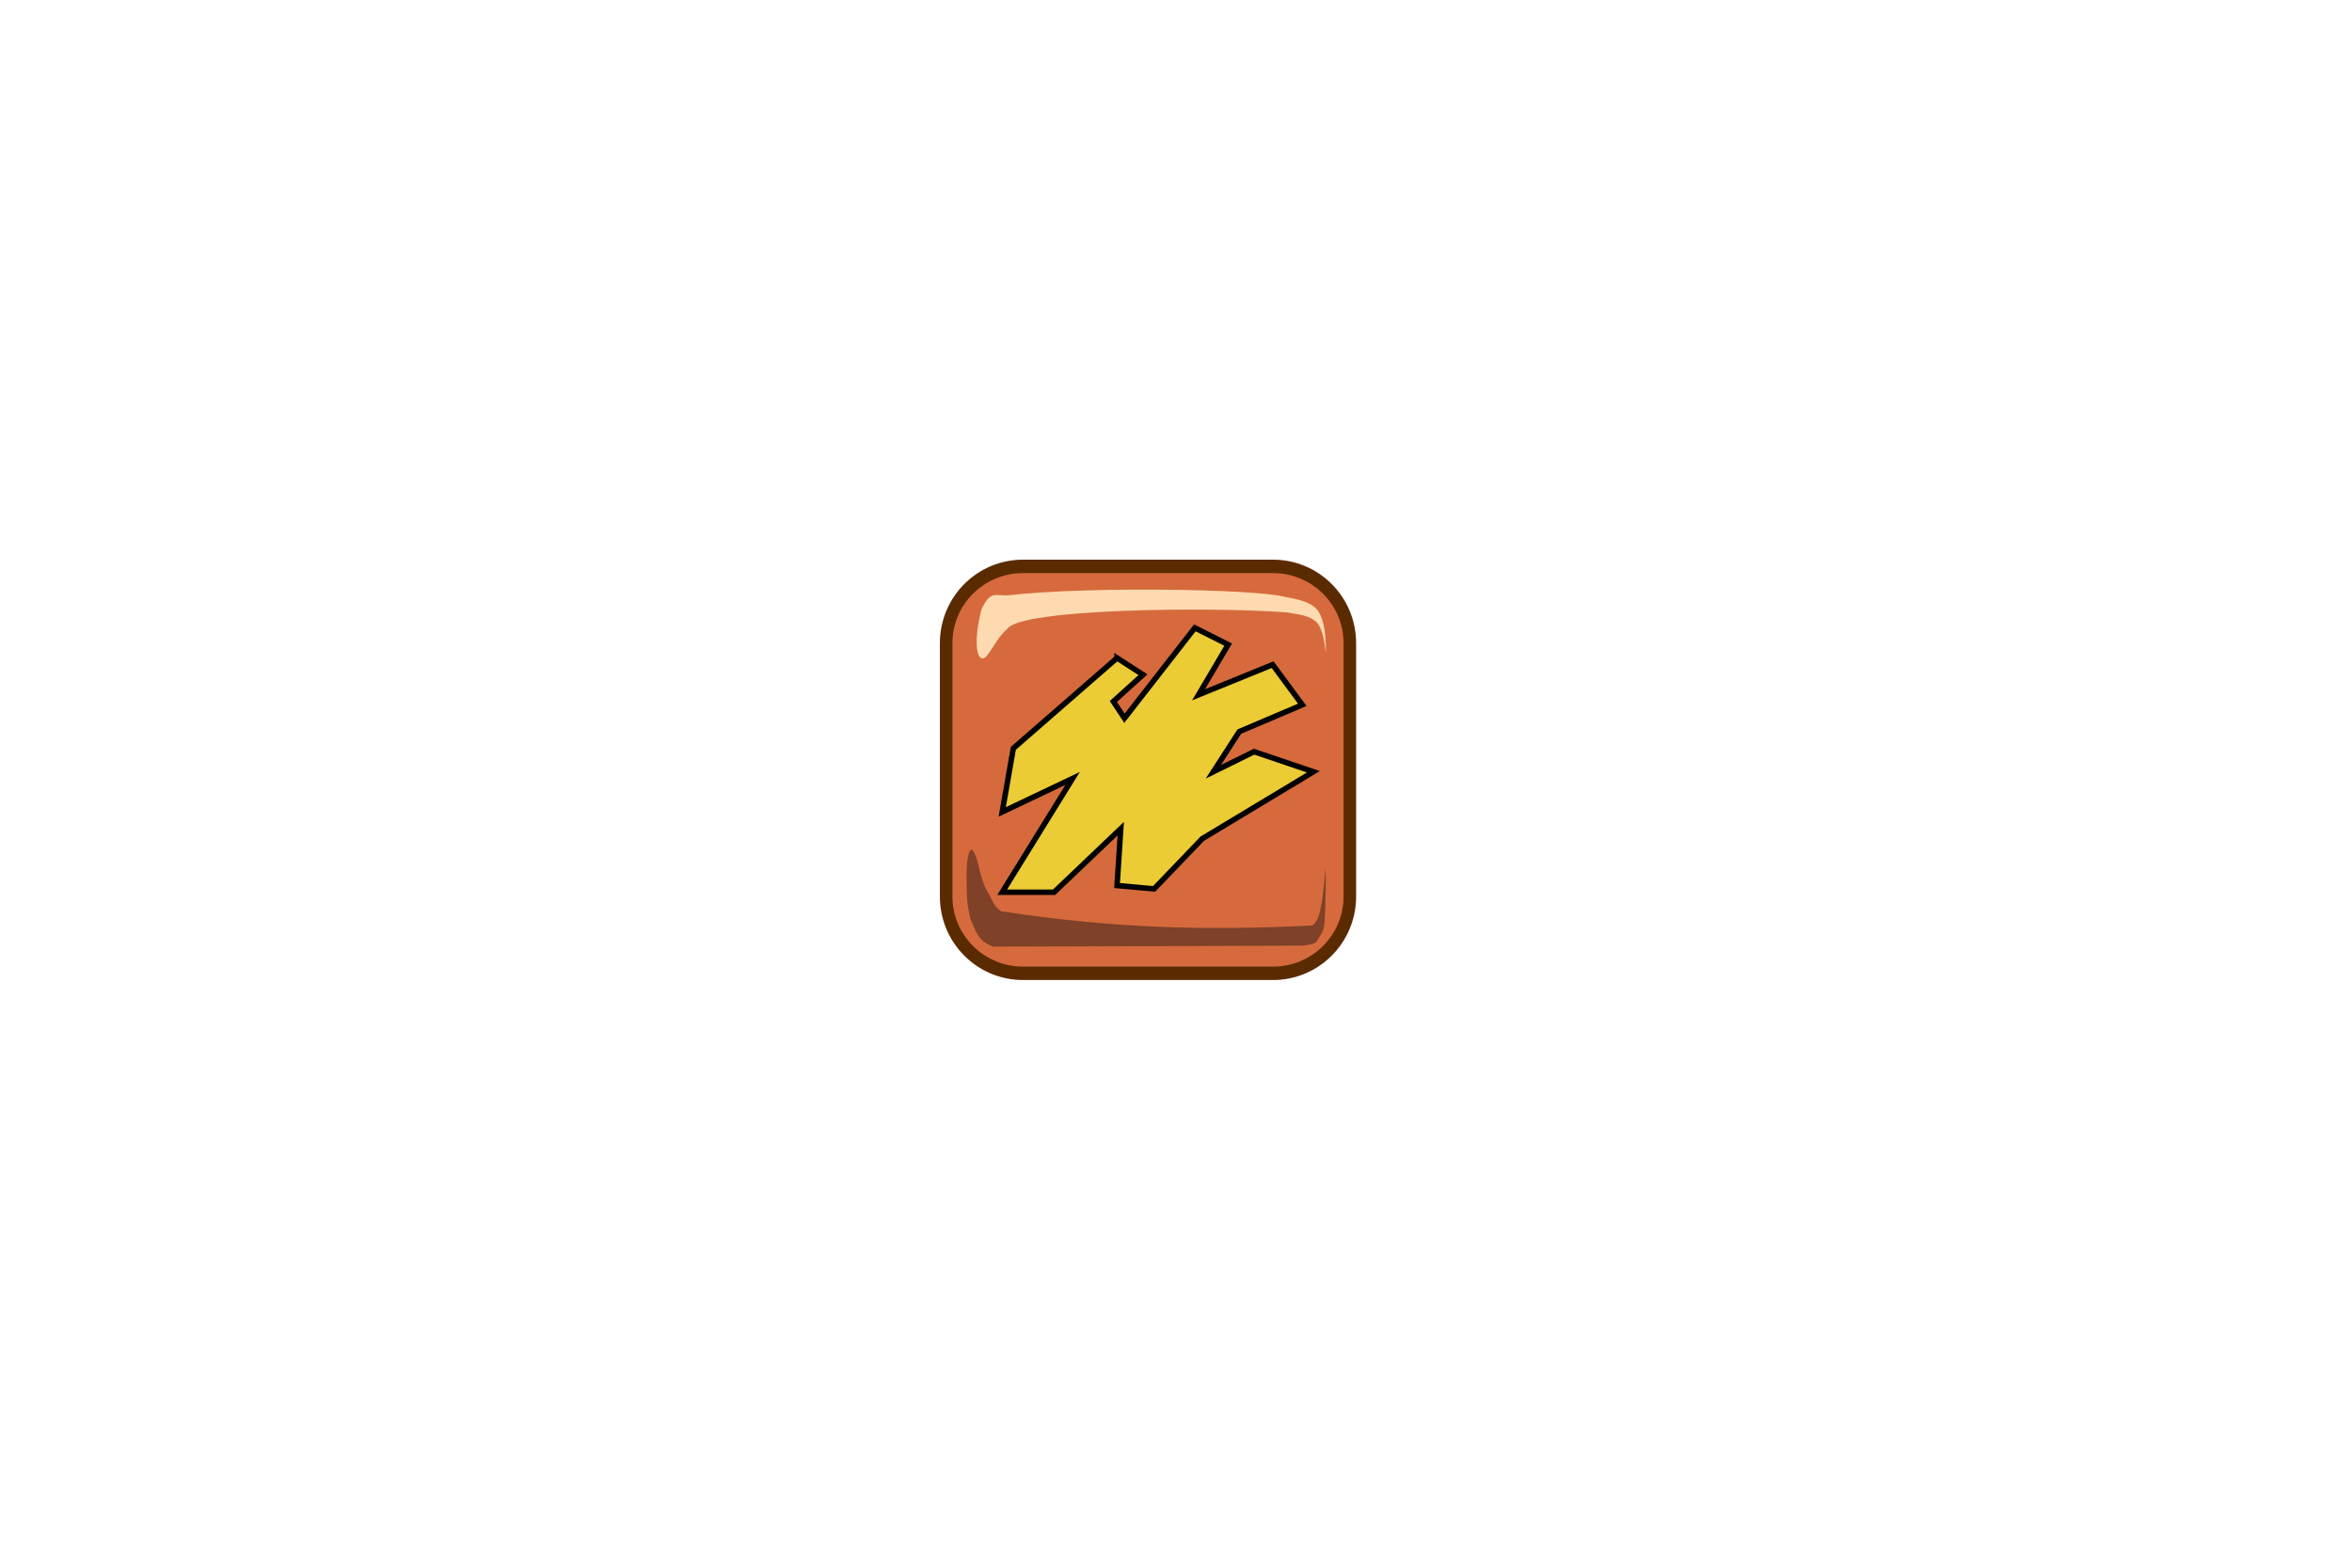
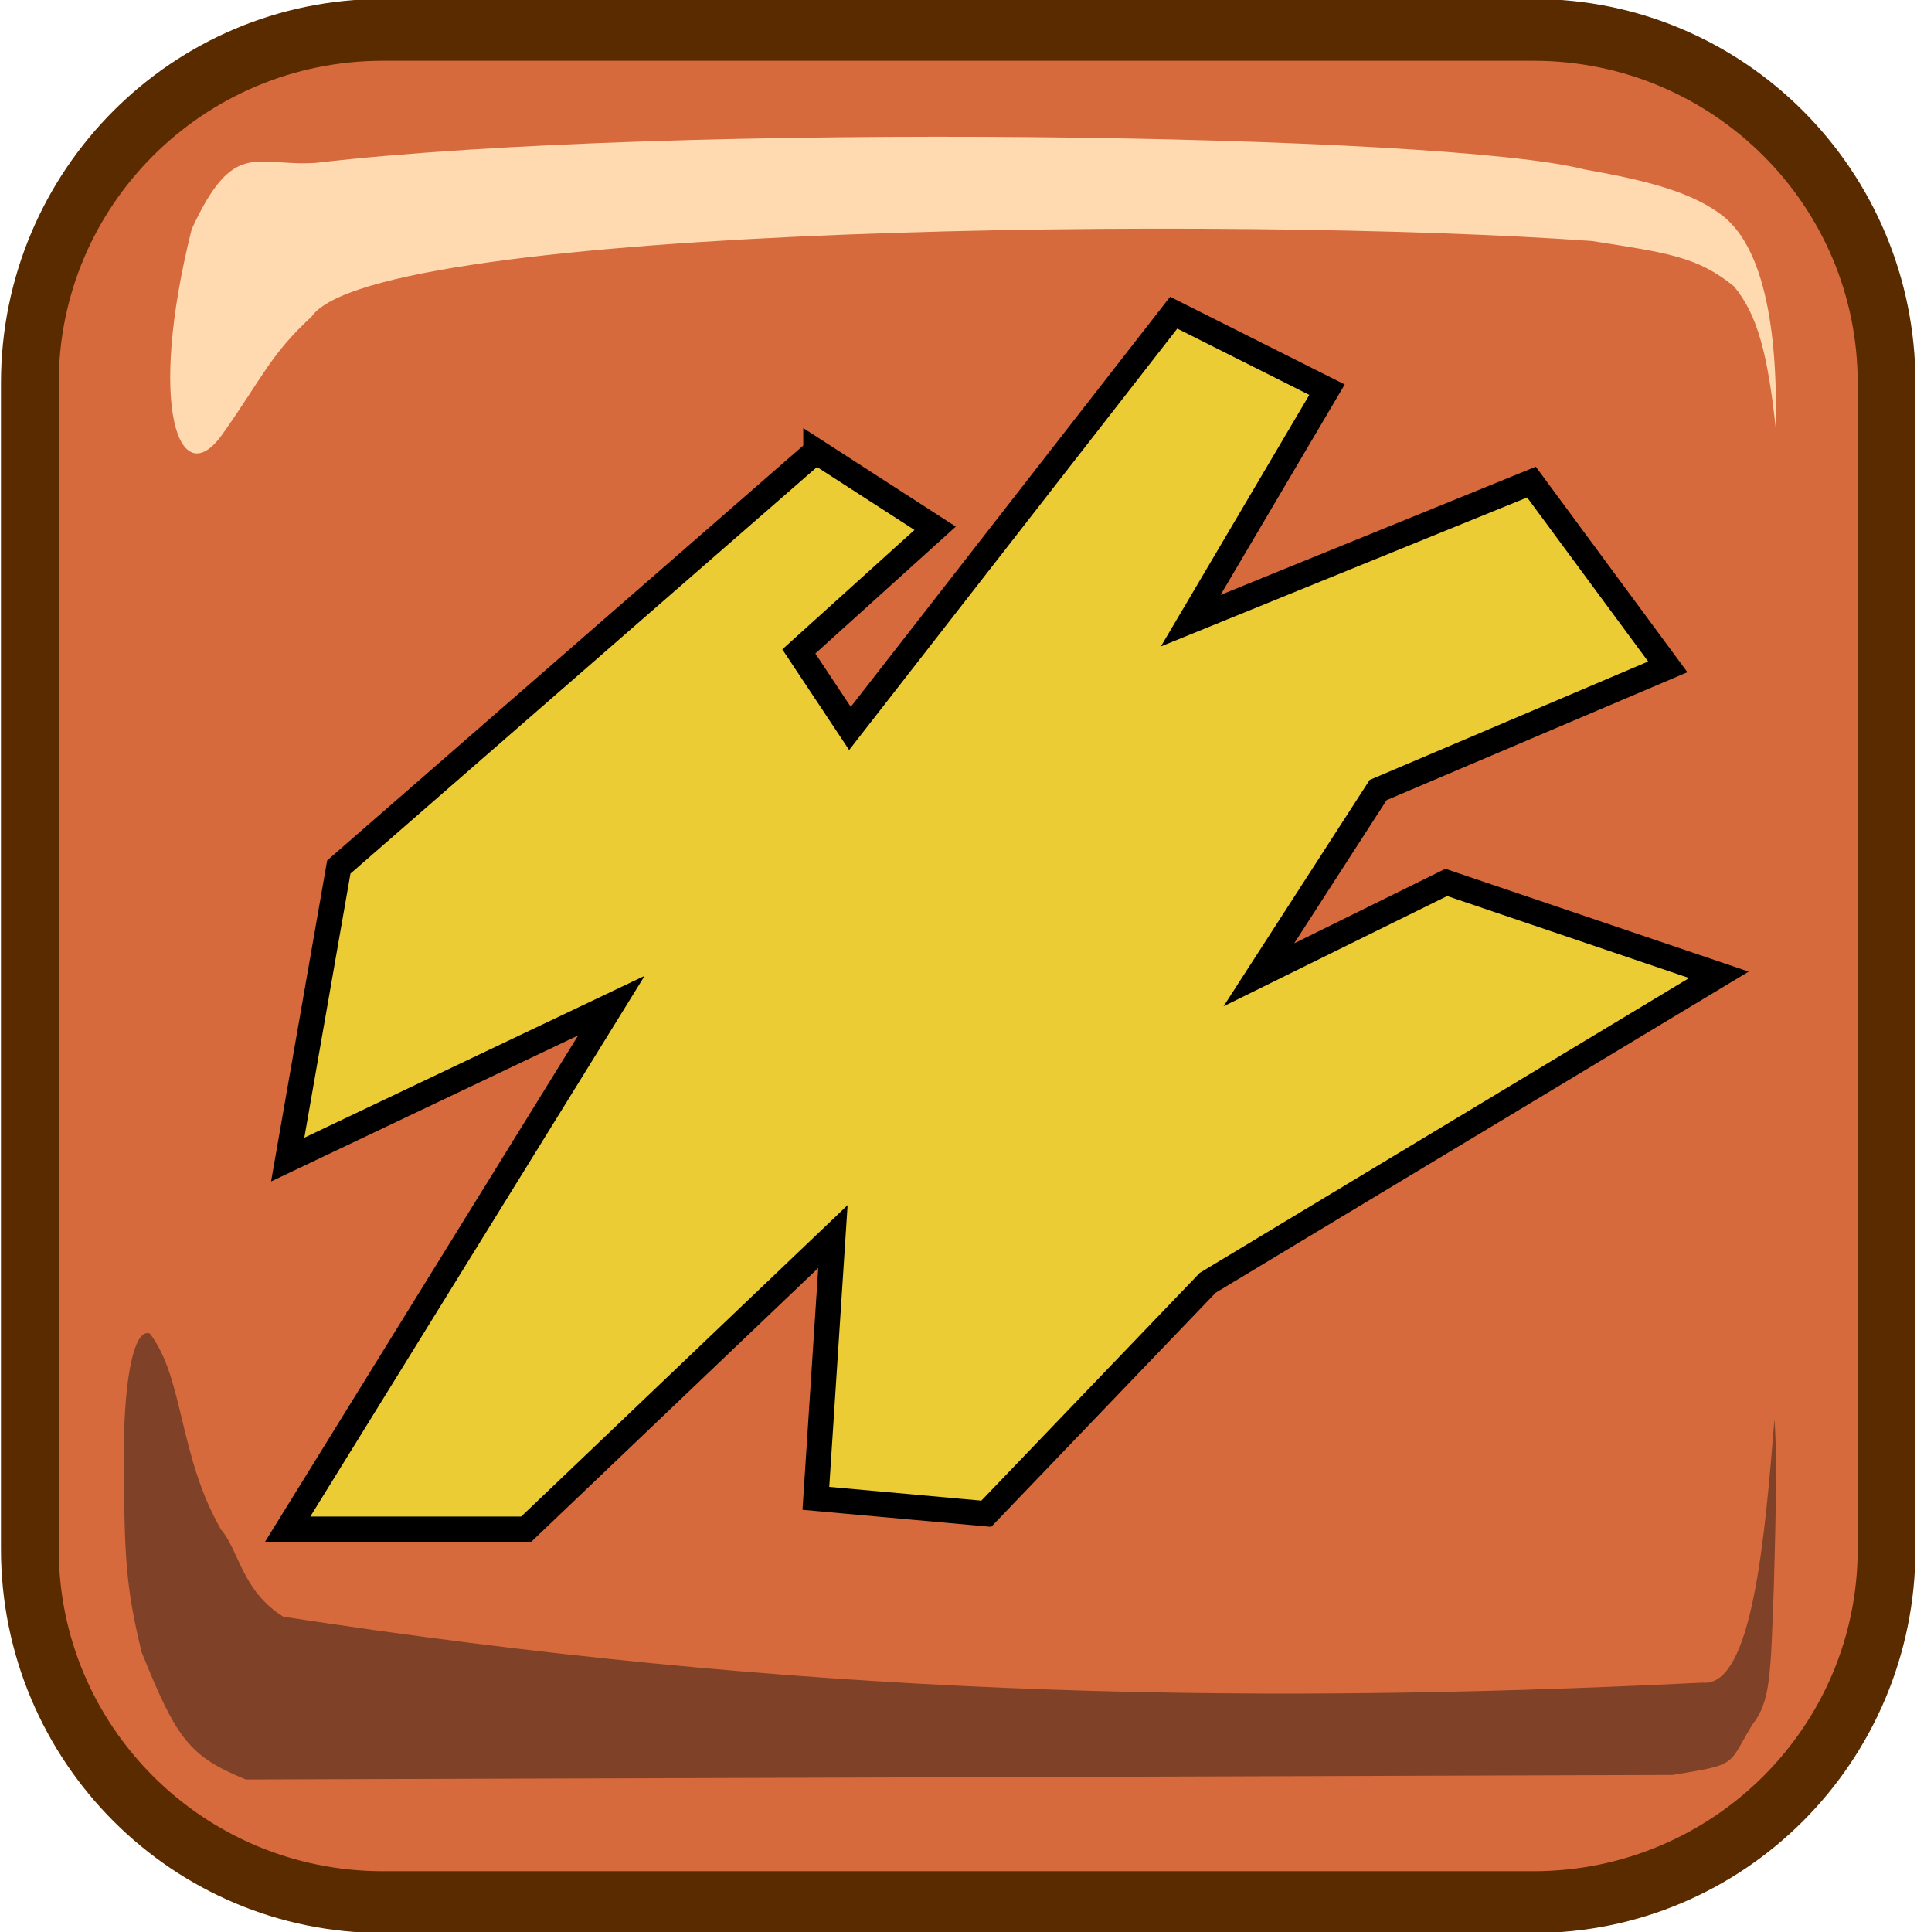
- <svg xmlns="http://www.w3.org/2000/svg" width="480" height="320" id="svg4185" version="1.1">
-   <defs id="defs4187">
-     <filter id="filter4957" x="0" y="0" width="1" height="1" color-interpolation-filters="sRGB">
-       <feColorMatrix id="feColorMatrix4959" type="saturate" values="0" />
-     </filter>
-     <filter id="filter4209" x="0" y="0" width="1" height="1" color-interpolation-filters="sRGB">
-       <feColorMatrix id="feColorMatrix4211" type="saturate" values="0" />
-     </filter>
-     <filter id="filter4213" x="0" y="0" width="1" height="1" color-interpolation-filters="sRGB">
-       <feColorMatrix id="feColorMatrix4215" type="saturate" values="0" />
-     </filter>
-     <filter id="filter4217" x="0" y="0" width="1" height="1" color-interpolation-filters="sRGB">
-       <feColorMatrix id="feColorMatrix4219" type="saturate" values="0" />
-     </filter>
-     <filter id="filter4221" x="0" y="0" width="1" height="1" color-interpolation-filters="sRGB">
-       <feColorMatrix id="feColorMatrix4223" type="saturate" values="0" />
-     </filter>
-     <filter id="filter4225" x="0" y="0" width="1" height="1" color-interpolation-filters="sRGB">
-       <feColorMatrix id="feColorMatrix4227" type="saturate" values="0" />
-     </filter>
-     <filter id="filter4229" x="0" y="0" width="1" height="1" color-interpolation-filters="sRGB">
-       <feColorMatrix id="feColorMatrix4231" type="saturate" values="0" />
-     </filter>
-     <filter id="filter4233" x="0" y="0" width="1" height="1" color-interpolation-filters="sRGB">
-       <feColorMatrix id="feColorMatrix4235" type="saturate" values="0" />
-     </filter>
-     <filter id="filter4237" x="0" y="0" width="1" height="1" color-interpolation-filters="sRGB">
-       <feColorMatrix id="feColorMatrix4239" type="saturate" values="0" />
-     </filter>
-     <filter id="filter4241" x="0" y="0" width="1" height="1" color-interpolation-filters="sRGB">
-       <feColorMatrix id="feColorMatrix4243" type="saturate" values="0" />
-     </filter>
-     <filter id="filter4245" x="0" y="0" width="1" height="1" color-interpolation-filters="sRGB">
-       <feColorMatrix id="feColorMatrix4247" type="saturate" values="0" />
-     </filter>
-     <filter id="filter4249" x="0" y="0" width="1" height="1" color-interpolation-filters="sRGB">
-       <feColorMatrix id="feColorMatrix4251" type="saturate" values="0" />
-     </filter>
-     <filter id="filter4253" x="0" y="0" width="1" height="1" color-interpolation-filters="sRGB">
-       <feColorMatrix id="feColorMatrix4255" type="saturate" values="0" />
-     </filter>
-     <filter id="filter4257" x="0" y="0" width="1" height="1" color-interpolation-filters="sRGB">
-       <feColorMatrix id="feColorMatrix4259" type="saturate" values="0" />
-     </filter>
-     <filter id="filter4261" x="0" y="0" width="1" height="1" color-interpolation-filters="sRGB">
-       <feColorMatrix id="feColorMatrix4263" type="saturate" values="0" />
-     </filter>
-     <filter id="filter5483" x="0" y="0" width="1" height="1" color-interpolation-filters="sRGB">
-       <feColorMatrix id="feColorMatrix5485" type="saturate" values="0" />
-     </filter>
-     <filter id="filter5496" x="0" y="0" width="1" height="1" color-interpolation-filters="sRGB">
-       <feColorMatrix id="feColorMatrix5498" type="saturate" values="0" />
-     </filter>
-     <linearGradient id="linearGradient3644-4-0">
-       <stop style="stop-color:#f2f391;stop-opacity:1;" offset="0" id="stop3652-8-4" />
-       <stop id="stop4711" offset="0.5" style="stop-color:#ece14e;stop-opacity:1;" />
-       <stop id="stop3648-8-8" offset="1" style="stop-color:#c6a823;stop-opacity:1;" />
-     </linearGradient>
-     <filter id="filter5483-7" x="0" y="0" width="1" height="1" color-interpolation-filters="sRGB">
-       <feColorMatrix id="feColorMatrix5485-8" type="saturate" values="0" />
-     </filter>
-     <filter id="filter5496-9" x="0" y="0" width="1" height="1" color-interpolation-filters="sRGB">
-       <feColorMatrix id="feColorMatrix5498-7" type="saturate" values="0" />
-     </filter>
-     <linearGradient id="linearGradient3644-4-0-9">
-       <stop style="stop-color:#f2f391;stop-opacity:1;" offset="0" id="stop3652-8-4-2" />
-       <stop id="stop4711-4" offset="0.5" style="stop-color:#ece14e;stop-opacity:1;" />
-       <stop id="stop3648-8-8-1" offset="1" style="stop-color:#c6a823;stop-opacity:1;" />
-     </linearGradient>
-   </defs>
-   <g id="layer1" transform="translate(0,-732.3622)">
-     <g id="g4101" transform="translate(34.15969,-132.0319)">
+ <svg xmlns="http://www.w3.org/2000/svg" version="1.1" width="85.035" height="85.711" id="svg4185">
+   <defs id="defs4187" />
+   <g transform="translate(-191.7684,-846.6497)" id="layer1">
+     <g transform="translate(34.15969,-132.0319)" id="g4101">
      <g transform="matrix(0.9350005,0,0,1,-111.1497,203.6008)" id="g4775-8-2">
-         <rect style="fill:#d66a3d;fill-opacity:1;stroke:#5b2b00;stroke-width:2.741;stroke-miterlimit:4;stroke-opacity:1;stroke-dasharray:none" id="rect4852-2-4" width="88.111" height="83.06" x="288.859" y="776.406" ry="15.666" rx="16.755" />
-         <path style="fill:#ffdab0;fill-opacity:1;stroke:none" d="m 369.212,784.667 c -1.416,-1.034 -3.507,-1.566 -6.542,-2.061 -6.51,-1.604 -43.292,-2.137 -60.254,-0.299 -2.844,0.175 -3.878,-1.109 -5.875,2.937 -2.139,7.984 -0.563,11.797 1.47,9.084 1.918,-2.543 2.257,-3.51 4.22,-5.202 3.002,-4.086 43.964,-4.485 60.761,-3.353 3.584,0.527 4.997,0.69 6.732,2.008 1.135,1.266 1.613,3.062 1.991,6.331 0.125,-5.951 -1.14,-8.427 -2.503,-9.445 z" id="path4854-4-75" />
-         <path style="fill:#7f4127;fill-opacity:1;stroke:none" d="m 297.935,842.944 c 0.864,0.938 0.98,2.709 2.955,3.861 24.115,3.462 44.652,3.974 67.346,2.924 2.375,0.24 2.966,-6.526 3.413,-11.679 0.149,1.765 0.036,5.131 -0.028,7.396 -0.153,3.897 -0.146,5.12 -1.017,6.142 -1.19,1.817 -0.618,1.756 -3.788,2.236 l -67.709,0.202 c -2.715,-1.034 -3.305,-1.851 -4.951,-5.667 -0.684,-2.685 -0.836,-3.97 -0.827,-8.525 -0.05,-3.042 0.381,-5.857 1.219,-5.596 1.616,1.942 1.368,5.438 3.388,8.707 z" id="path4856-6-5" />
+         <rect width="88.111" height="83.06" rx="16.755" ry="15.666" x="288.859" y="776.406" id="rect4852-2-4" style="fill:#d66a3d;fill-opacity:1;stroke:#5b2b00;stroke-width:2.741;stroke-miterlimit:4;stroke-opacity:1;stroke-dasharray:none" />
+         <path d="m 369.212,784.667 c -1.416,-1.034 -3.507,-1.566 -6.542,-2.061 -6.51,-1.604 -43.292,-2.137 -60.254,-0.299 -2.844,0.175 -3.878,-1.109 -5.875,2.937 -2.139,7.984 -0.563,11.797 1.47,9.084 1.918,-2.543 2.257,-3.51 4.22,-5.202 3.002,-4.086 43.964,-4.485 60.761,-3.353 3.584,0.527 4.997,0.69 6.732,2.008 1.135,1.266 1.613,3.062 1.991,6.331 0.125,-5.951 -1.14,-8.427 -2.503,-9.445 z" id="path4854-4-75" style="fill:#ffdab0;fill-opacity:1;stroke:none" />
+         <path d="m 297.935,842.944 c 0.864,0.938 0.98,2.709 2.955,3.861 24.115,3.462 44.652,3.974 67.346,2.924 2.375,0.24 2.966,-6.526 3.413,-11.679 0.149,1.765 0.036,5.131 -0.028,7.396 -0.153,3.897 -0.146,5.12 -1.017,6.142 -1.19,1.817 -0.618,1.756 -3.788,2.236 l -67.709,0.202 c -2.715,-1.034 -3.305,-1.851 -4.951,-5.667 -0.684,-2.685 -0.836,-3.97 -0.827,-8.525 -0.05,-3.042 0.381,-5.857 1.219,-5.596 1.616,1.942 1.368,5.438 3.388,8.707 z" id="path4856-6-5" style="fill:#7f4127;fill-opacity:1;stroke:none" />
      </g>
-       <path id="path5638-4" d="m 193.81,998.702 -21.168,18.444 -2.268,12.979 14.364,-6.831 -14.364,23.226 10.584,0 13.608,-12.979 -0.756,11.613 7.56,0.683 9.828,-10.247 22.68,-13.662 -12.096,-4.099 -8.316,4.099 5.292,-8.197 12.852,-5.465 -6.048,-8.197 -15.12,6.148 6.048,-10.247 -6.804,-3.416 -14.364,18.444 -2.268,-3.416 6.048,-5.465 -5.292,-3.416 z" style="fill:#ebcc35;fill-opacity:1;stroke:#000000;stroke-width:1.119px;stroke-linecap:butt;stroke-linejoin:miter;stroke-opacity:1" />
+       <path d="m 193.81,998.702 -21.168,18.444 -2.268,12.979 14.364,-6.831 -14.364,23.226 10.584,0 13.608,-12.979 -0.756,11.613 7.56,0.683 9.828,-10.247 22.68,-13.662 -12.096,-4.099 -8.316,4.099 5.292,-8.197 12.852,-5.465 -6.048,-8.197 -15.12,6.148 6.048,-10.247 -6.804,-3.416 -14.364,18.444 -2.268,-3.416 6.048,-5.465 -5.292,-3.416 z" id="path5638-4" style="fill:#ebcc35;fill-opacity:1;stroke:#000000;stroke-width:1.119px;stroke-linecap:butt;stroke-linejoin:miter;stroke-opacity:1" />
    </g>
  </g>
</svg>
